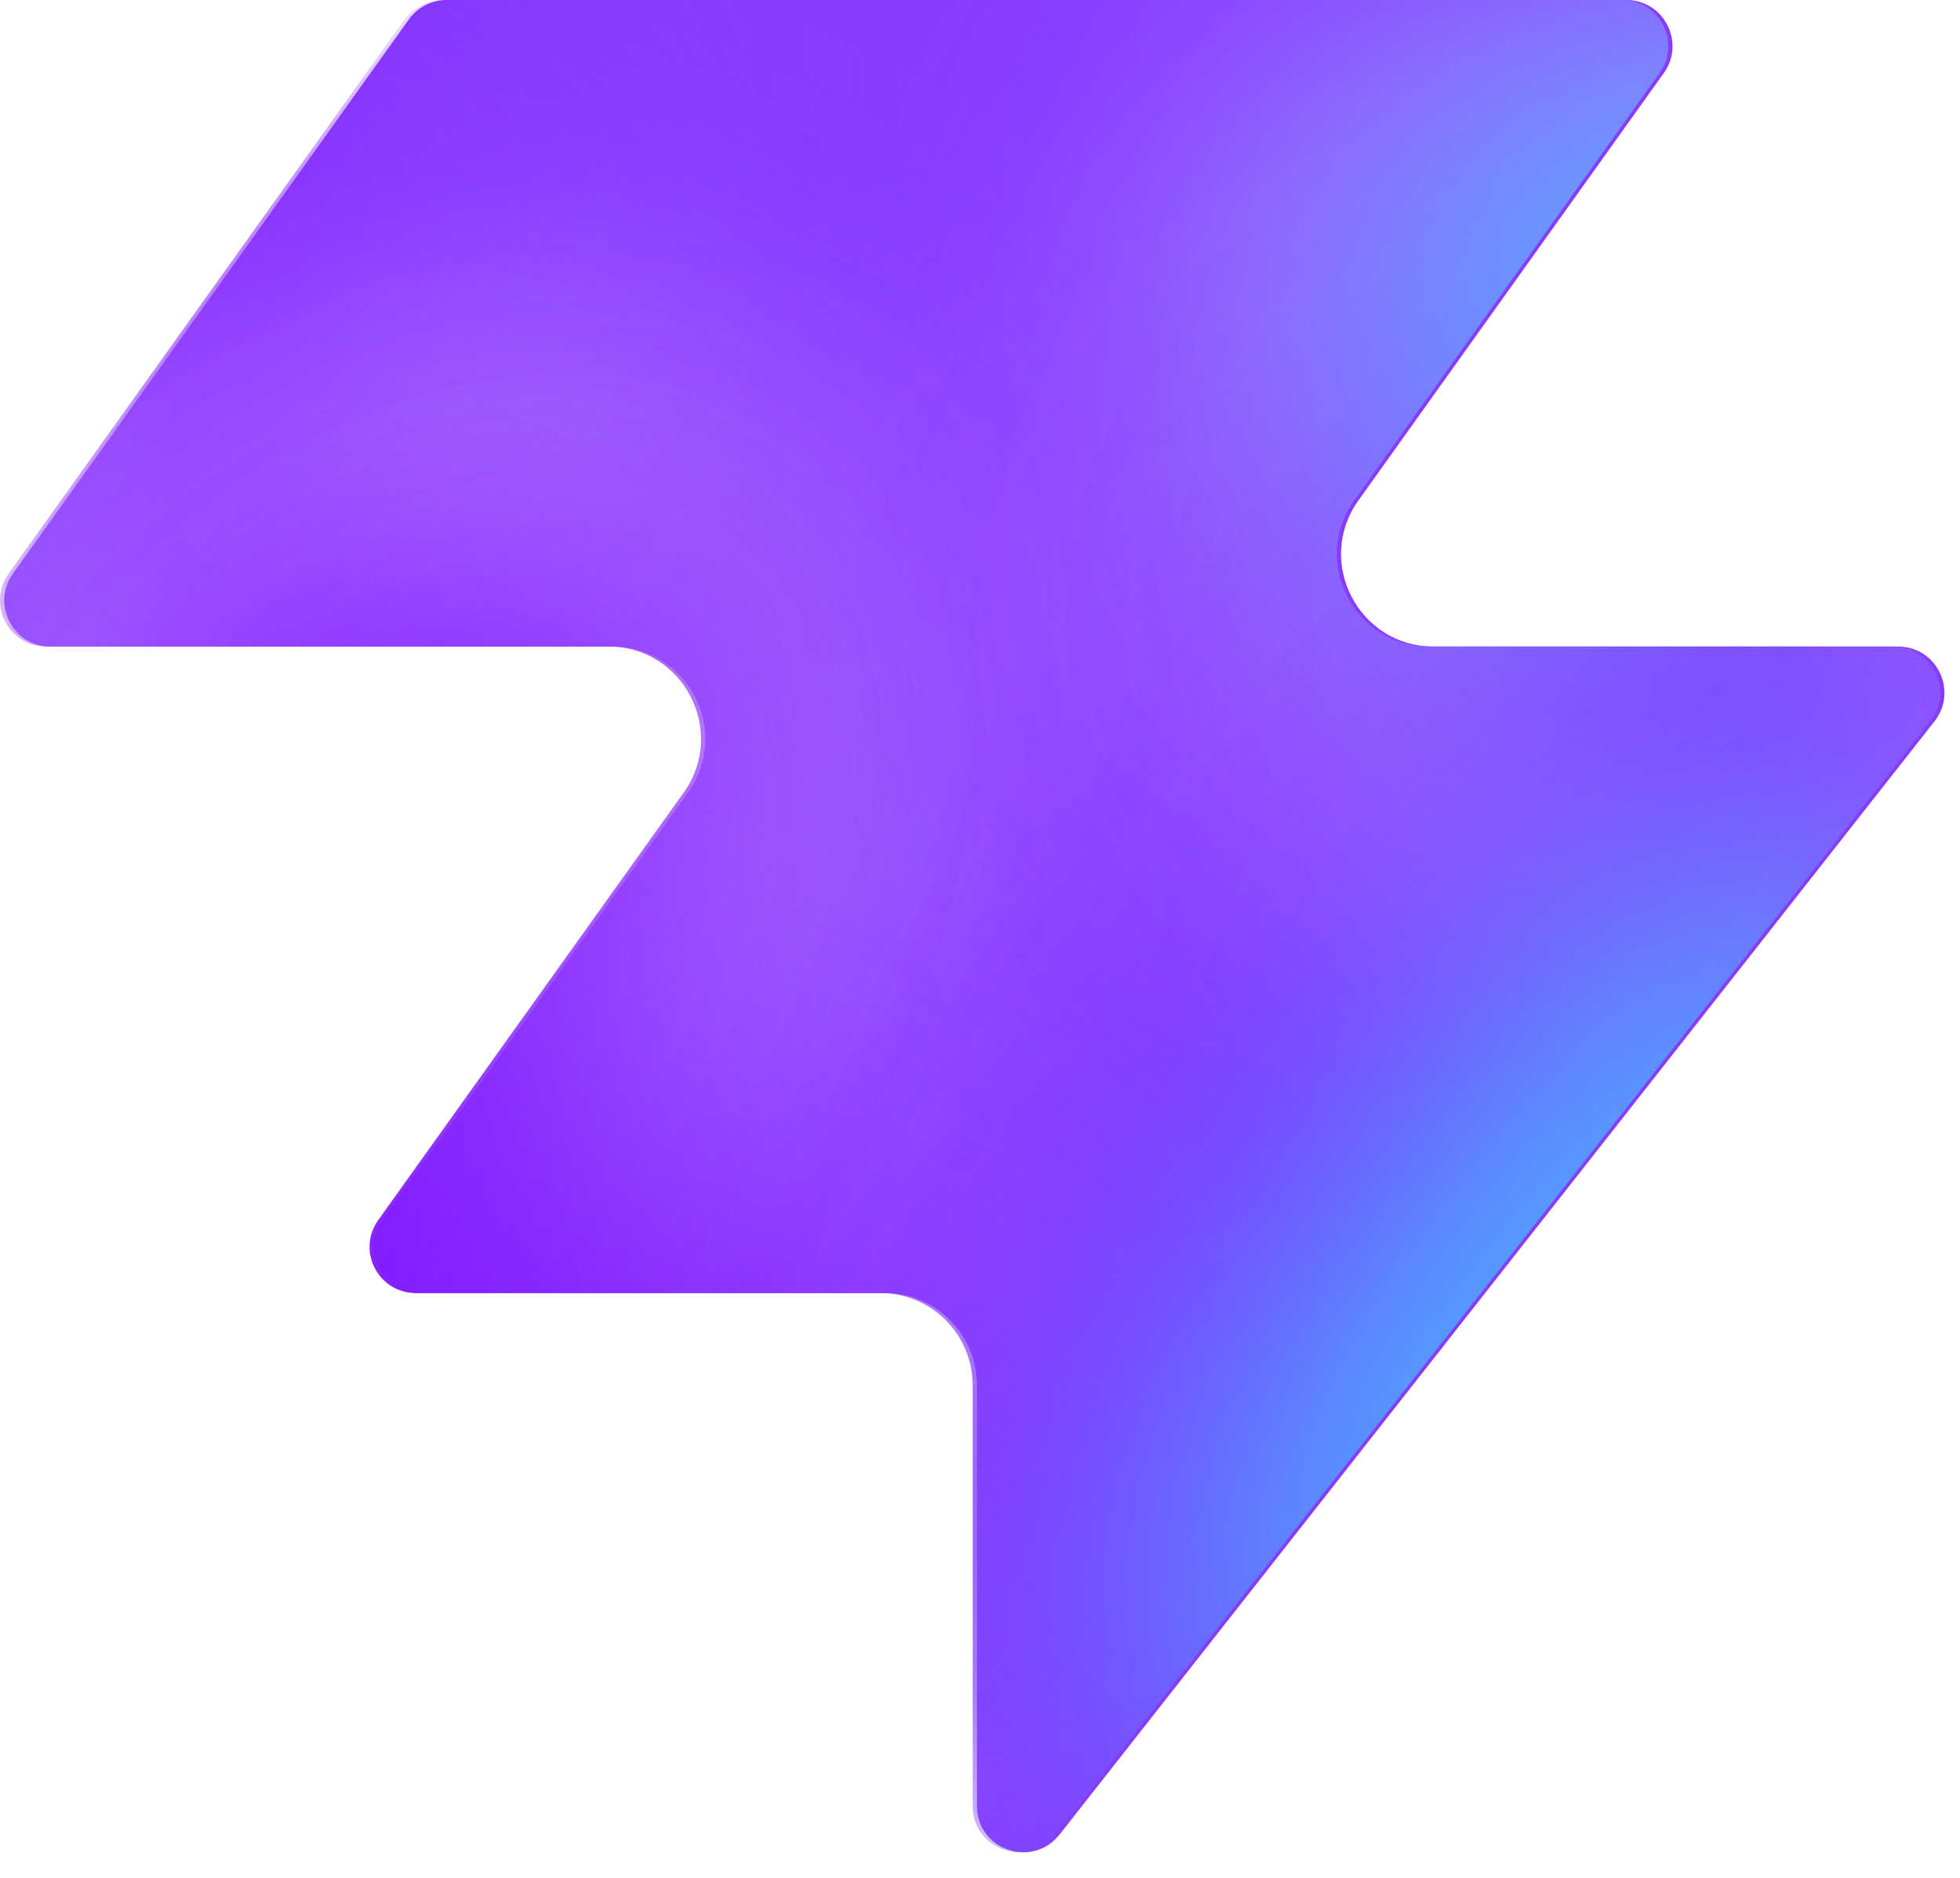
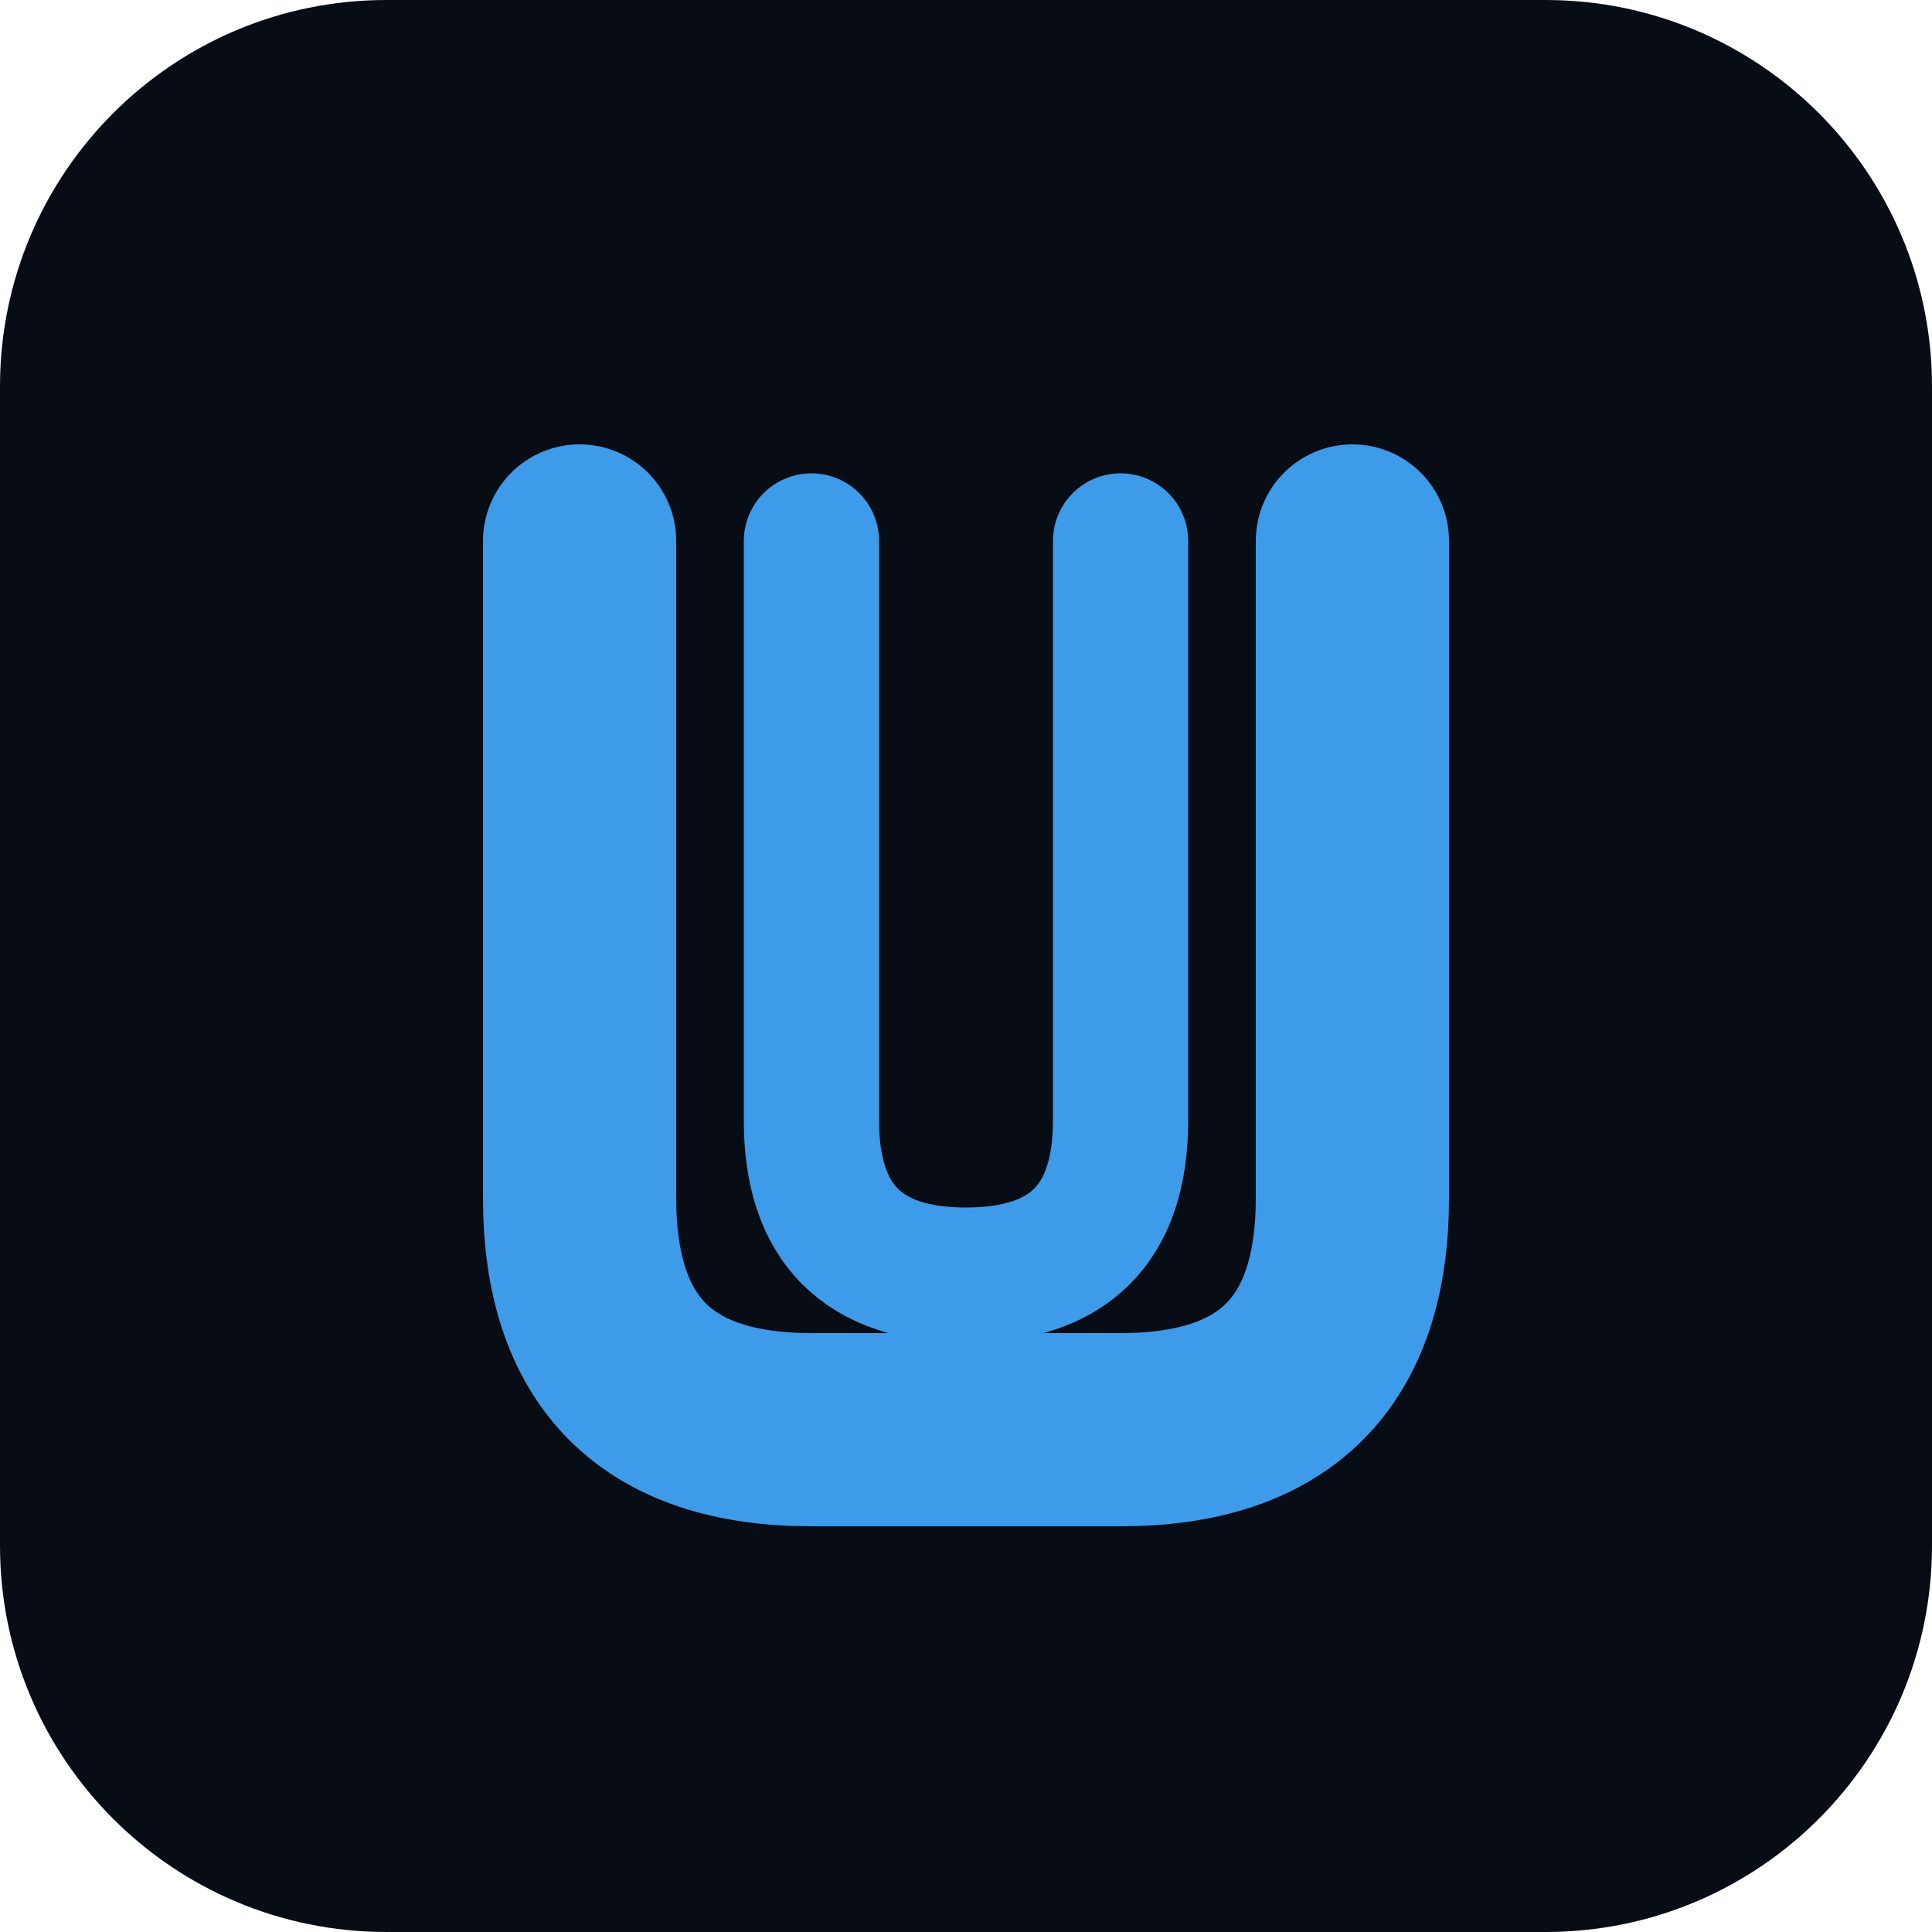
- <svg xmlns="http://www.w3.org/2000/svg" width="48" height="46" fill="none" viewBox="0 0 48 46">
-   <path fill="#863bff" d="M25.946 44.938c-.664.845-2.021.375-2.021-.698V33.937a2.26 2.26 0 0 0-2.262-2.262H10.287c-.92 0-1.456-1.04-.92-1.788l7.48-10.471c1.07-1.497 0-3.578-1.842-3.578H1.237c-.92 0-1.456-1.04-.92-1.788L10.013.474c.214-.297.556-.474.92-.474h28.894c.92 0 1.456 1.04.92 1.788l-7.48 10.471c-1.07 1.498 0 3.579 1.842 3.579h11.377c.943 0 1.473 1.088.89 1.83L25.947 44.94z" style="fill:#863bff;fill:color(display-p3 .525 .23 1);fill-opacity:1" />
-   <mask id="a" width="48" height="46" x="0" y="0" maskUnits="userSpaceOnUse" style="mask-type:alpha">
-     <path fill="#000" d="M25.842 44.938c-.664.844-2.021.375-2.021-.698V33.937a2.26 2.26 0 0 0-2.262-2.262H10.183c-.92 0-1.456-1.04-.92-1.788l7.48-10.471c1.07-1.498 0-3.579-1.842-3.579H1.133c-.92 0-1.456-1.04-.92-1.787L9.91.473c.214-.297.556-.474.92-.474h28.894c.92 0 1.456 1.04.92 1.788l-7.48 10.471c-1.07 1.498 0 3.578 1.842 3.578h11.377c.943 0 1.473 1.088.89 1.832L25.843 44.94z" style="fill:#000;fill-opacity:1" />
-   </mask>
-   <g mask="url(#a)">
-     <g filter="url(#b)">
-       <ellipse cx="5.508" cy="14.704" fill="#ede6ff" rx="5.508" ry="14.704" style="fill:#ede6ff;fill:color(display-p3 .927 .903 1);fill-opacity:1" transform="matrix(.00324 1 1 -.00324 -4.47 31.516)" />
-     </g>
-     <g filter="url(#c)">
-       <ellipse cx="10.399" cy="29.851" fill="#ede6ff" rx="10.399" ry="29.851" style="fill:#ede6ff;fill:color(display-p3 .927 .903 1);fill-opacity:1" transform="matrix(.00324 1 1 -.00324 -39.328 7.883)" />
-     </g>
-     <g filter="url(#d)">
-       <ellipse cx="5.508" cy="30.487" fill="#7e14ff" rx="5.508" ry="30.487" style="fill:#7e14ff;fill:color(display-p3 .492 .077 1);fill-opacity:1" transform="rotate(89.814 -25.913 -14.639)scale(1 -1)" />
-     </g>
-     <g filter="url(#e)">
-       <ellipse cx="5.508" cy="30.599" fill="#7e14ff" rx="5.508" ry="30.599" style="fill:#7e14ff;fill:color(display-p3 .492 .077 1);fill-opacity:1" transform="rotate(89.814 -32.644 -3.334)scale(1 -1)" />
-     </g>
-     <g filter="url(#f)">
-       <ellipse cx="5.508" cy="30.599" fill="#7e14ff" rx="5.508" ry="30.599" style="fill:#7e14ff;fill:color(display-p3 .492 .077 1);fill-opacity:1" transform="matrix(.00324 1 1 -.00324 -34.34 30.47)" />
-     </g>
-     <g filter="url(#g)">
-       <ellipse cx="14.072" cy="22.078" fill="#ede6ff" rx="14.072" ry="22.078" style="fill:#ede6ff;fill:color(display-p3 .927 .903 1);fill-opacity:1" transform="rotate(93.35 24.506 48.493)scale(-1 1)" />
-     </g>
-     <g filter="url(#h)">
-       <ellipse cx="3.47" cy="21.501" fill="#7e14ff" rx="3.47" ry="21.501" style="fill:#7e14ff;fill:color(display-p3 .492 .077 1);fill-opacity:1" transform="rotate(89.009 28.708 47.59)scale(-1 1)" />
-     </g>
-     <g filter="url(#i)">
-       <ellipse cx="3.47" cy="21.501" fill="#7e14ff" rx="3.47" ry="21.501" style="fill:#7e14ff;fill:color(display-p3 .492 .077 1);fill-opacity:1" transform="rotate(89.009 28.708 47.59)scale(-1 1)" />
-     </g>
-     <g filter="url(#j)">
-       <ellipse cx=".387" cy="8.972" fill="#7e14ff" rx="4.407" ry="29.108" style="fill:#7e14ff;fill:color(display-p3 .492 .077 1);fill-opacity:1" transform="rotate(39.51 .387 8.972)" />
-     </g>
-     <g filter="url(#k)">
-       <ellipse cx="47.523" cy="-6.092" fill="#7e14ff" rx="4.407" ry="29.108" style="fill:#7e14ff;fill:color(display-p3 .492 .077 1);fill-opacity:1" transform="rotate(37.892 47.523 -6.092)" />
-     </g>
-     <g filter="url(#l)">
-       <ellipse cx="41.412" cy="6.333" fill="#47bfff" rx="5.971" ry="9.665" style="fill:#47bfff;fill:color(display-p3 .28 .748 1);fill-opacity:1" transform="rotate(37.892 41.412 6.333)" />
-     </g>
-     <g filter="url(#m)">
-       <ellipse cx="-1.879" cy="38.332" fill="#7e14ff" rx="4.407" ry="29.108" style="fill:#7e14ff;fill:color(display-p3 .492 .077 1);fill-opacity:1" transform="rotate(37.892 -1.88 38.332)" />
-     </g>
-     <g filter="url(#n)">
-       <ellipse cx="-1.879" cy="38.332" fill="#7e14ff" rx="4.407" ry="29.108" style="fill:#7e14ff;fill:color(display-p3 .492 .077 1);fill-opacity:1" transform="rotate(37.892 -1.88 38.332)" />
-     </g>
-     <g filter="url(#o)">
-       <ellipse cx="35.651" cy="29.907" fill="#7e14ff" rx="4.407" ry="29.108" style="fill:#7e14ff;fill:color(display-p3 .492 .077 1);fill-opacity:1" transform="rotate(37.892 35.651 29.907)" />
-     </g>
-     <g filter="url(#p)">
-       <ellipse cx="38.418" cy="32.4" fill="#47bfff" rx="5.971" ry="15.297" style="fill:#47bfff;fill:color(display-p3 .28 .748 1);fill-opacity:1" transform="rotate(37.892 38.418 32.4)" />
-     </g>
-   </g>
-   <defs>
-     <filter id="b" width="60.045" height="41.654" x="-19.77" y="16.149" color-interpolation-filters="sRGB" filterUnits="userSpaceOnUse">
-       <feFlood flood-opacity="0" result="BackgroundImageFix" />
-       <feBlend in="SourceGraphic" in2="BackgroundImageFix" result="shape" />
-       <feGaussianBlur result="effect1_foregroundBlur_2002_17158" stdDeviation="7.659" />
-     </filter>
-     <filter id="c" width="90.34" height="51.437" x="-54.613" y="-7.533" color-interpolation-filters="sRGB" filterUnits="userSpaceOnUse">
-       <feFlood flood-opacity="0" result="BackgroundImageFix" />
-       <feBlend in="SourceGraphic" in2="BackgroundImageFix" result="shape" />
-       <feGaussianBlur result="effect1_foregroundBlur_2002_17158" stdDeviation="7.659" />
-     </filter>
-     <filter id="d" width="79.355" height="29.4" x="-49.64" y="2.03" color-interpolation-filters="sRGB" filterUnits="userSpaceOnUse">
-       <feFlood flood-opacity="0" result="BackgroundImageFix" />
-       <feBlend in="SourceGraphic" in2="BackgroundImageFix" result="shape" />
-       <feGaussianBlur result="effect1_foregroundBlur_2002_17158" stdDeviation="4.596" />
-     </filter>
-     <filter id="e" width="79.579" height="29.4" x="-45.045" y="20.029" color-interpolation-filters="sRGB" filterUnits="userSpaceOnUse">
-       <feFlood flood-opacity="0" result="BackgroundImageFix" />
-       <feBlend in="SourceGraphic" in2="BackgroundImageFix" result="shape" />
-       <feGaussianBlur result="effect1_foregroundBlur_2002_17158" stdDeviation="4.596" />
-     </filter>
-     <filter id="f" width="79.579" height="29.4" x="-43.513" y="21.178" color-interpolation-filters="sRGB" filterUnits="userSpaceOnUse">
-       <feFlood flood-opacity="0" result="BackgroundImageFix" />
-       <feBlend in="SourceGraphic" in2="BackgroundImageFix" result="shape" />
-       <feGaussianBlur result="effect1_foregroundBlur_2002_17158" stdDeviation="4.596" />
-     </filter>
-     <filter id="g" width="74.749" height="58.852" x="15.756" y="-17.901" color-interpolation-filters="sRGB" filterUnits="userSpaceOnUse">
-       <feFlood flood-opacity="0" result="BackgroundImageFix" />
-       <feBlend in="SourceGraphic" in2="BackgroundImageFix" result="shape" />
-       <feGaussianBlur result="effect1_foregroundBlur_2002_17158" stdDeviation="7.659" />
-     </filter>
-     <filter id="h" width="61.377" height="25.362" x="23.548" y="2.284" color-interpolation-filters="sRGB" filterUnits="userSpaceOnUse">
-       <feFlood flood-opacity="0" result="BackgroundImageFix" />
-       <feBlend in="SourceGraphic" in2="BackgroundImageFix" result="shape" />
-       <feGaussianBlur result="effect1_foregroundBlur_2002_17158" stdDeviation="4.596" />
-     </filter>
-     <filter id="i" width="61.377" height="25.362" x="23.548" y="2.284" color-interpolation-filters="sRGB" filterUnits="userSpaceOnUse">
-       <feFlood flood-opacity="0" result="BackgroundImageFix" />
-       <feBlend in="SourceGraphic" in2="BackgroundImageFix" result="shape" />
-       <feGaussianBlur result="effect1_foregroundBlur_2002_17158" stdDeviation="4.596" />
-     </filter>
-     <filter id="j" width="56.045" height="63.649" x="-27.636" y="-22.853" color-interpolation-filters="sRGB" filterUnits="userSpaceOnUse">
-       <feFlood flood-opacity="0" result="BackgroundImageFix" />
-       <feBlend in="SourceGraphic" in2="BackgroundImageFix" result="shape" />
-       <feGaussianBlur result="effect1_foregroundBlur_2002_17158" stdDeviation="4.596" />
-     </filter>
-     <filter id="k" width="54.814" height="64.646" x="20.116" y="-38.415" color-interpolation-filters="sRGB" filterUnits="userSpaceOnUse">
-       <feFlood flood-opacity="0" result="BackgroundImageFix" />
-       <feBlend in="SourceGraphic" in2="BackgroundImageFix" result="shape" />
-       <feGaussianBlur result="effect1_foregroundBlur_2002_17158" stdDeviation="4.596" />
-     </filter>
-     <filter id="l" width="33.541" height="35.313" x="24.641" y="-11.323" color-interpolation-filters="sRGB" filterUnits="userSpaceOnUse">
-       <feFlood flood-opacity="0" result="BackgroundImageFix" />
-       <feBlend in="SourceGraphic" in2="BackgroundImageFix" result="shape" />
-       <feGaussianBlur result="effect1_foregroundBlur_2002_17158" stdDeviation="4.596" />
-     </filter>
-     <filter id="m" width="54.814" height="64.646" x="-29.286" y="6.009" color-interpolation-filters="sRGB" filterUnits="userSpaceOnUse">
-       <feFlood flood-opacity="0" result="BackgroundImageFix" />
-       <feBlend in="SourceGraphic" in2="BackgroundImageFix" result="shape" />
-       <feGaussianBlur result="effect1_foregroundBlur_2002_17158" stdDeviation="4.596" />
-     </filter>
-     <filter id="n" width="54.814" height="64.646" x="-29.286" y="6.009" color-interpolation-filters="sRGB" filterUnits="userSpaceOnUse">
-       <feFlood flood-opacity="0" result="BackgroundImageFix" />
-       <feBlend in="SourceGraphic" in2="BackgroundImageFix" result="shape" />
-       <feGaussianBlur result="effect1_foregroundBlur_2002_17158" stdDeviation="4.596" />
-     </filter>
-     <filter id="o" width="54.814" height="64.646" x="8.244" y="-2.416" color-interpolation-filters="sRGB" filterUnits="userSpaceOnUse">
-       <feFlood flood-opacity="0" result="BackgroundImageFix" />
-       <feBlend in="SourceGraphic" in2="BackgroundImageFix" result="shape" />
-       <feGaussianBlur result="effect1_foregroundBlur_2002_17158" stdDeviation="4.596" />
-     </filter>
-     <filter id="p" width="39.409" height="43.623" x="18.713" y="10.588" color-interpolation-filters="sRGB" filterUnits="userSpaceOnUse">
-       <feFlood flood-opacity="0" result="BackgroundImageFix" />
-       <feBlend in="SourceGraphic" in2="BackgroundImageFix" result="shape" />
-       <feGaussianBlur result="effect1_foregroundBlur_2002_17158" stdDeviation="4.596" />
-     </filter>
-   </defs>
+ <svg xmlns="http://www.w3.org/2000/svg" viewBox="0 0 100 100">
+   <rect width="100" height="100" rx="20" fill="#080C14" />
+   <path d="M30 28 L30 62 Q30 74 42 74 L58 74 Q70 74 70 62 L70 28" fill="none" stroke="#3d9be9" stroke-width="10" stroke-linecap="round" stroke-linejoin="round" />
+   <path d="M42 28 L42 58 Q42 66 50 66 Q58 66 58 58 L58 28" fill="none" stroke="#3d9be9" stroke-width="7" stroke-linecap="round" stroke-linejoin="round" />
</svg>
